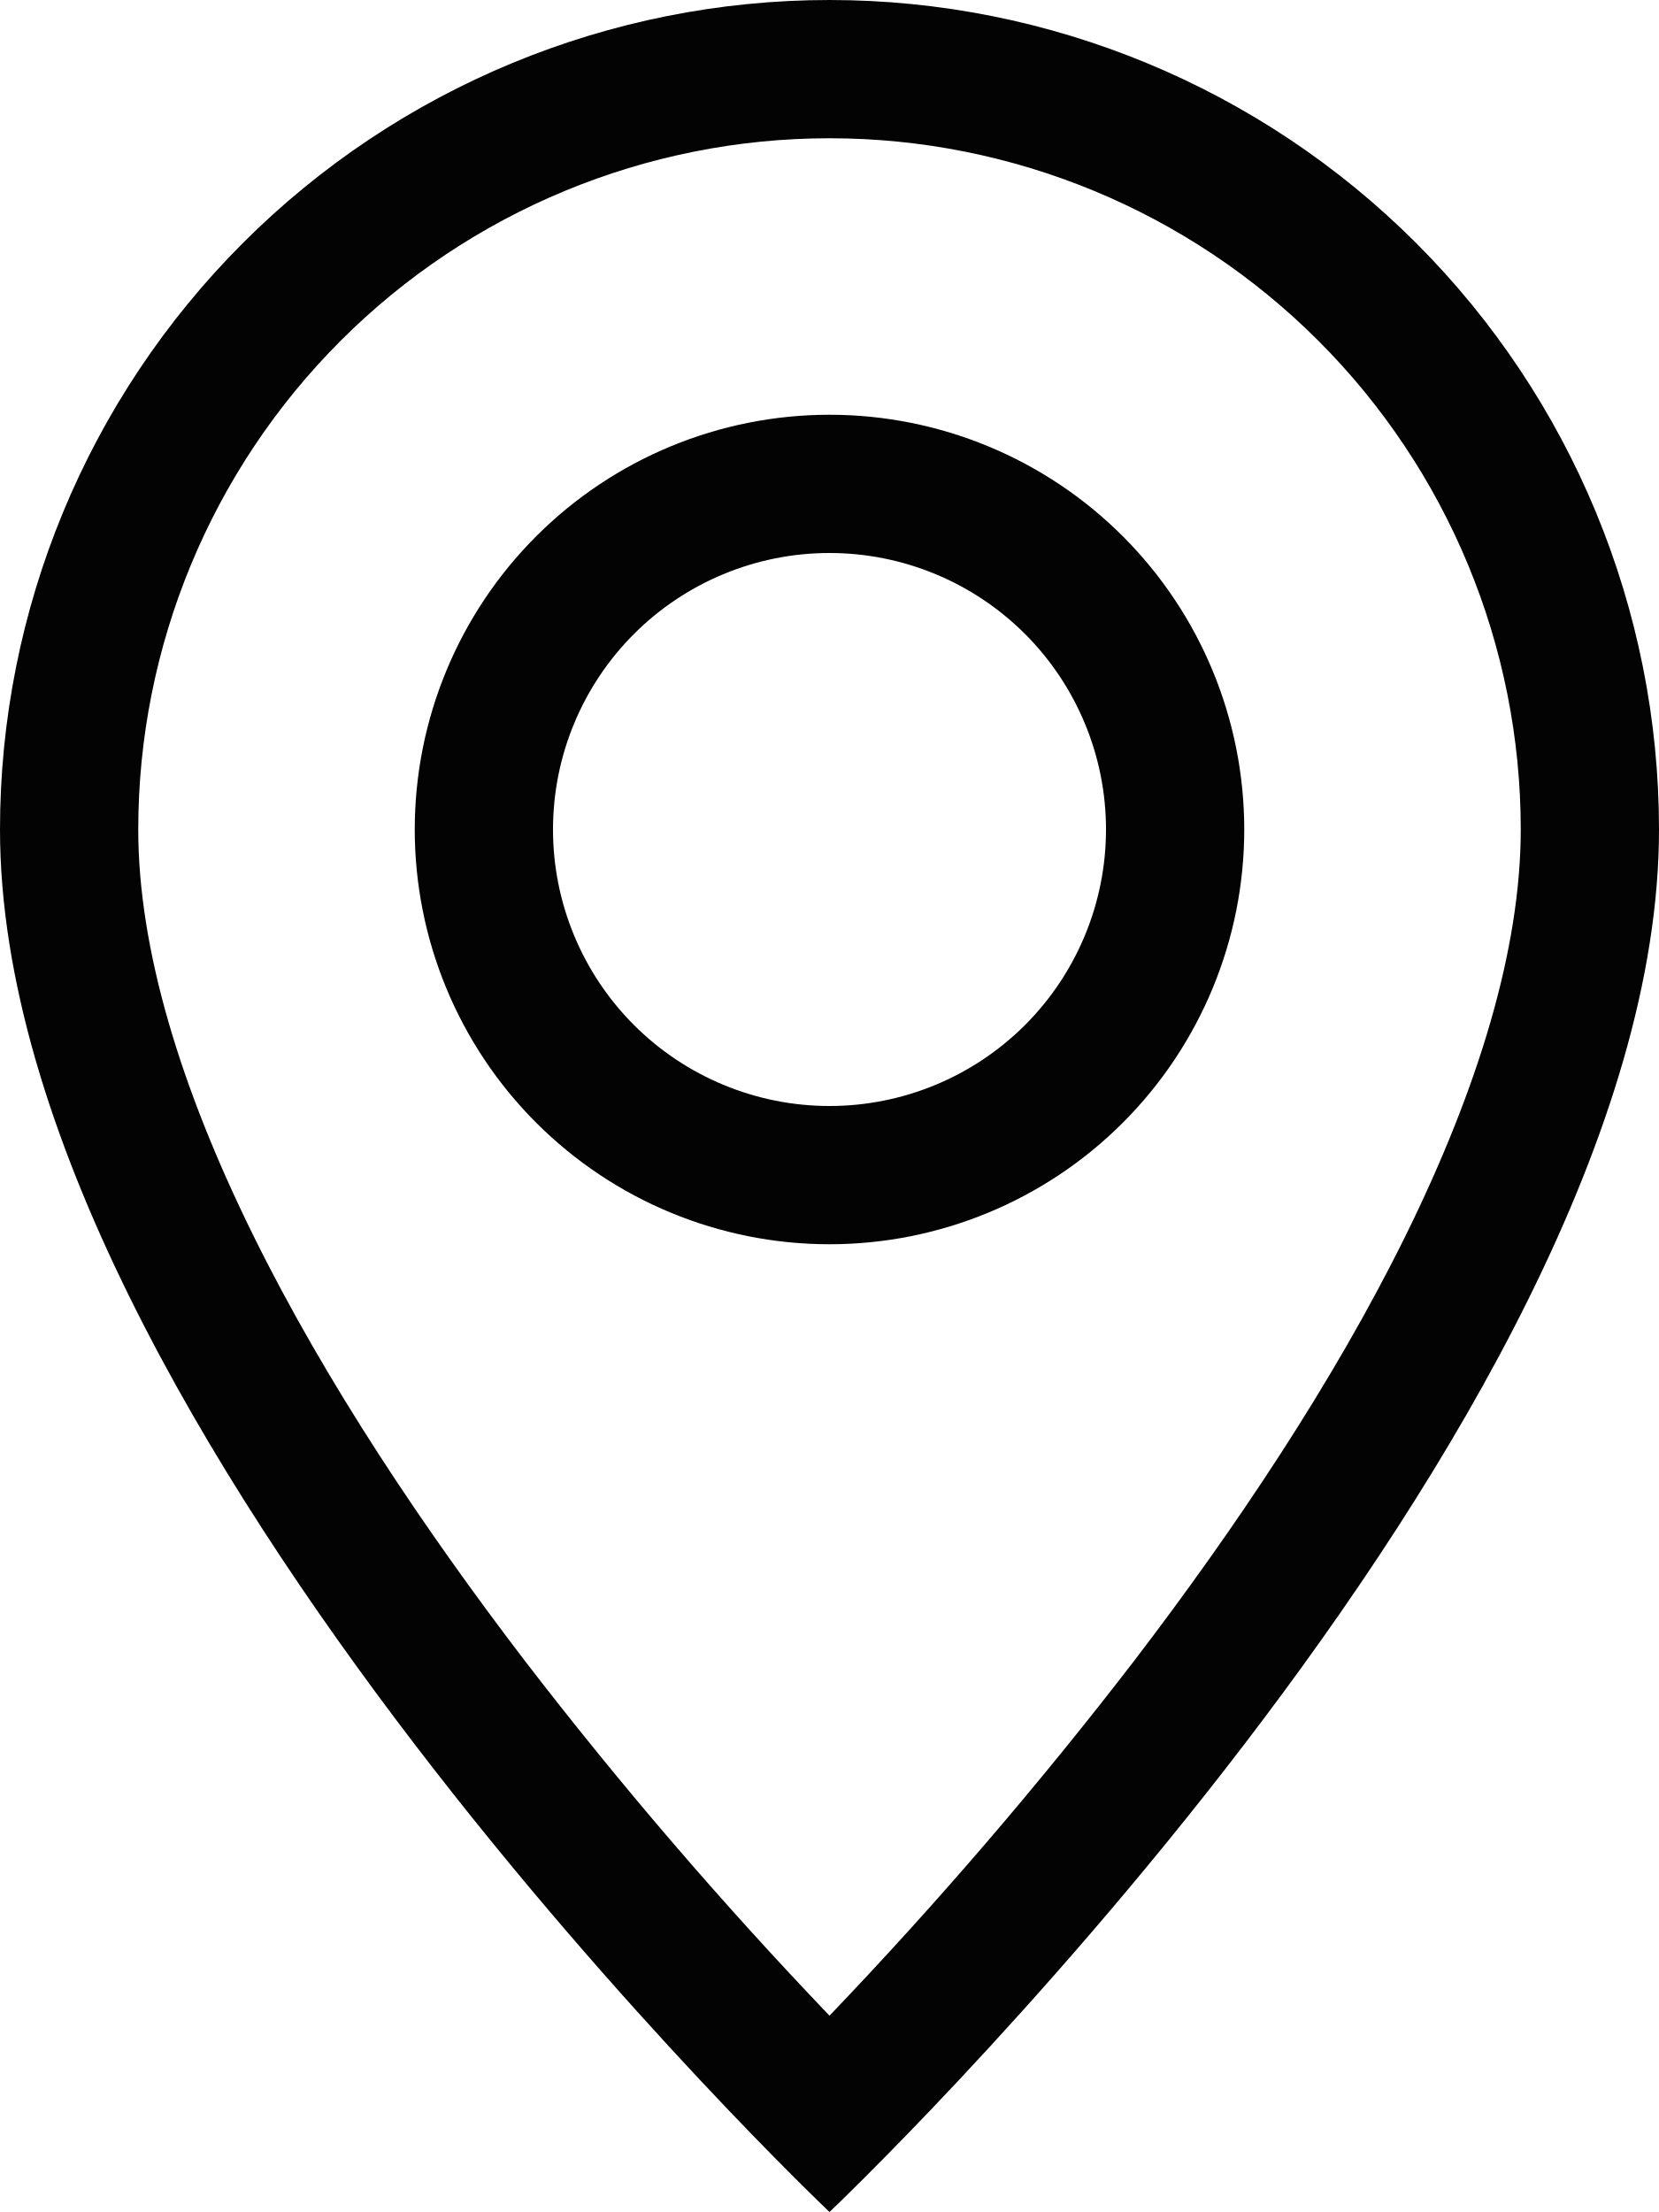
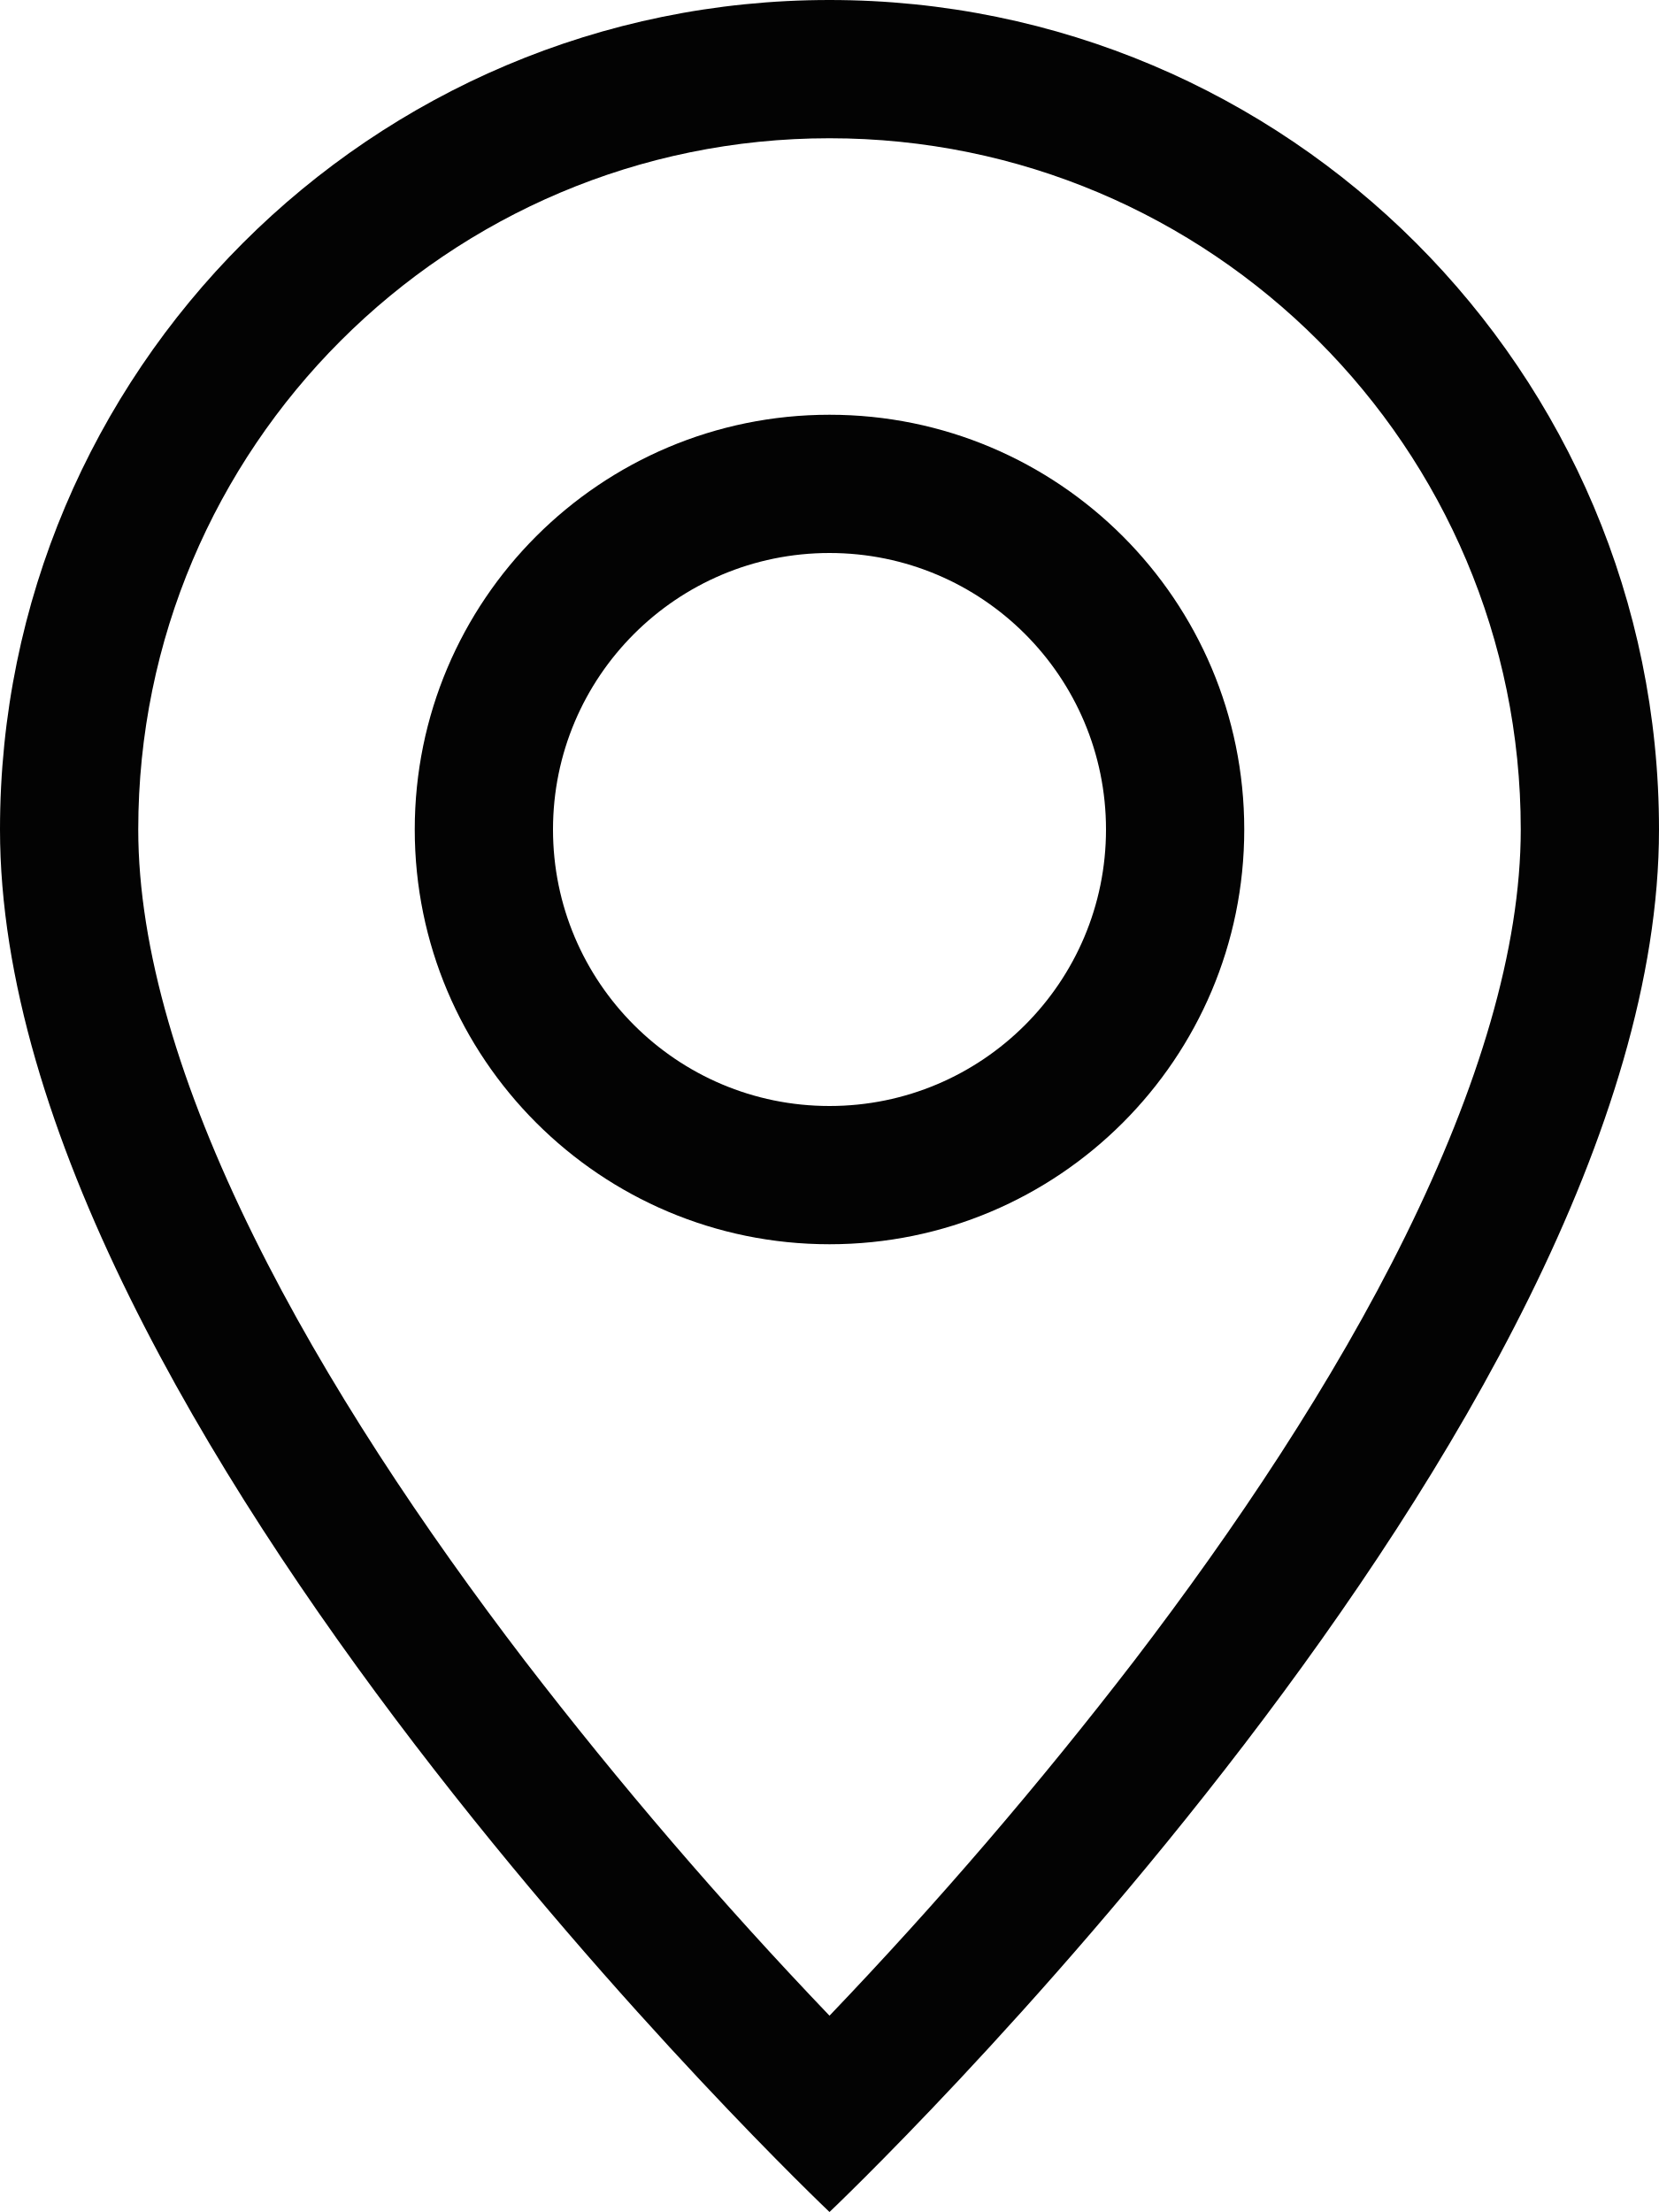
- <svg xmlns="http://www.w3.org/2000/svg" width="36" height="48" viewBox="0 0 36 48" fill="none">
-   <path d="M30.498 26.82C28.926 30.006 26.796 33.18 24.618 36.03C22.552 38.717 20.343 41.291 18 43.74C15.657 41.291 13.448 38.717 11.382 36.03C9.204 33.18 7.074 30.006 5.502 26.82C3.912 23.601 3 20.586 3 18C3 14.022 4.58 10.206 7.393 7.393C10.206 4.58 14.022 3 18 3C21.978 3 25.794 4.58 28.607 7.393C31.42 10.206 33 14.022 33 18C33 20.586 32.085 23.601 30.498 26.82ZM18 48C18 48 36 30.942 36 18C36 13.226 34.104 8.648 30.728 5.272C27.352 1.896 22.774 0 18 0C13.226 0 8.648 1.896 5.272 5.272C1.896 8.648 7.11366e-08 13.226 0 18C0 30.942 18 48 18 48Z" fill="#030303" />
-   <path d="M18 24C16.409 24 14.883 23.368 13.757 22.243C12.632 21.117 12 19.591 12 18C12 16.409 12.632 14.883 13.757 13.757C14.883 12.632 16.409 12 18 12C19.591 12 21.117 12.632 22.243 13.757C23.368 14.883 24 16.409 24 18C24 19.591 23.368 21.117 22.243 22.243C21.117 23.368 19.591 24 18 24ZM18 27C20.387 27 22.676 26.052 24.364 24.364C26.052 22.676 27 20.387 27 18C27 15.613 26.052 13.324 24.364 11.636C22.676 9.948 20.387 9 18 9C15.613 9 13.324 9.948 11.636 11.636C9.948 13.324 9 15.613 9 18C9 20.387 9.948 22.676 11.636 24.364C13.324 26.052 15.613 27 18 27Z" fill="#030303" />
+ <svg xmlns="http://www.w3.org/2000/svg" width="36" height="48" fill="none">
+   <path d="M30.498 26.82c-1.572 3.186-3.702 6.36-5.88 9.21A94.464 94.464 0 0118 43.74a94.444 94.444 0 01-6.618-7.71c-2.178-2.85-4.308-6.024-5.88-9.21C3.912 23.601 3 20.586 3 18a15 15 0 1130 0c0 2.586-.915 5.601-2.502 8.82zM18 48s18-17.058 18-30a18 18 0 10-36 0c0 12.942 18 30 18 30z" fill="#030303" />
+   <path d="M18 24a6 6 0 110-12 6 6 0 010 12zm0 3a9 9 0 100-18 9 9 0 000 18z" fill="#030303" />
</svg>
